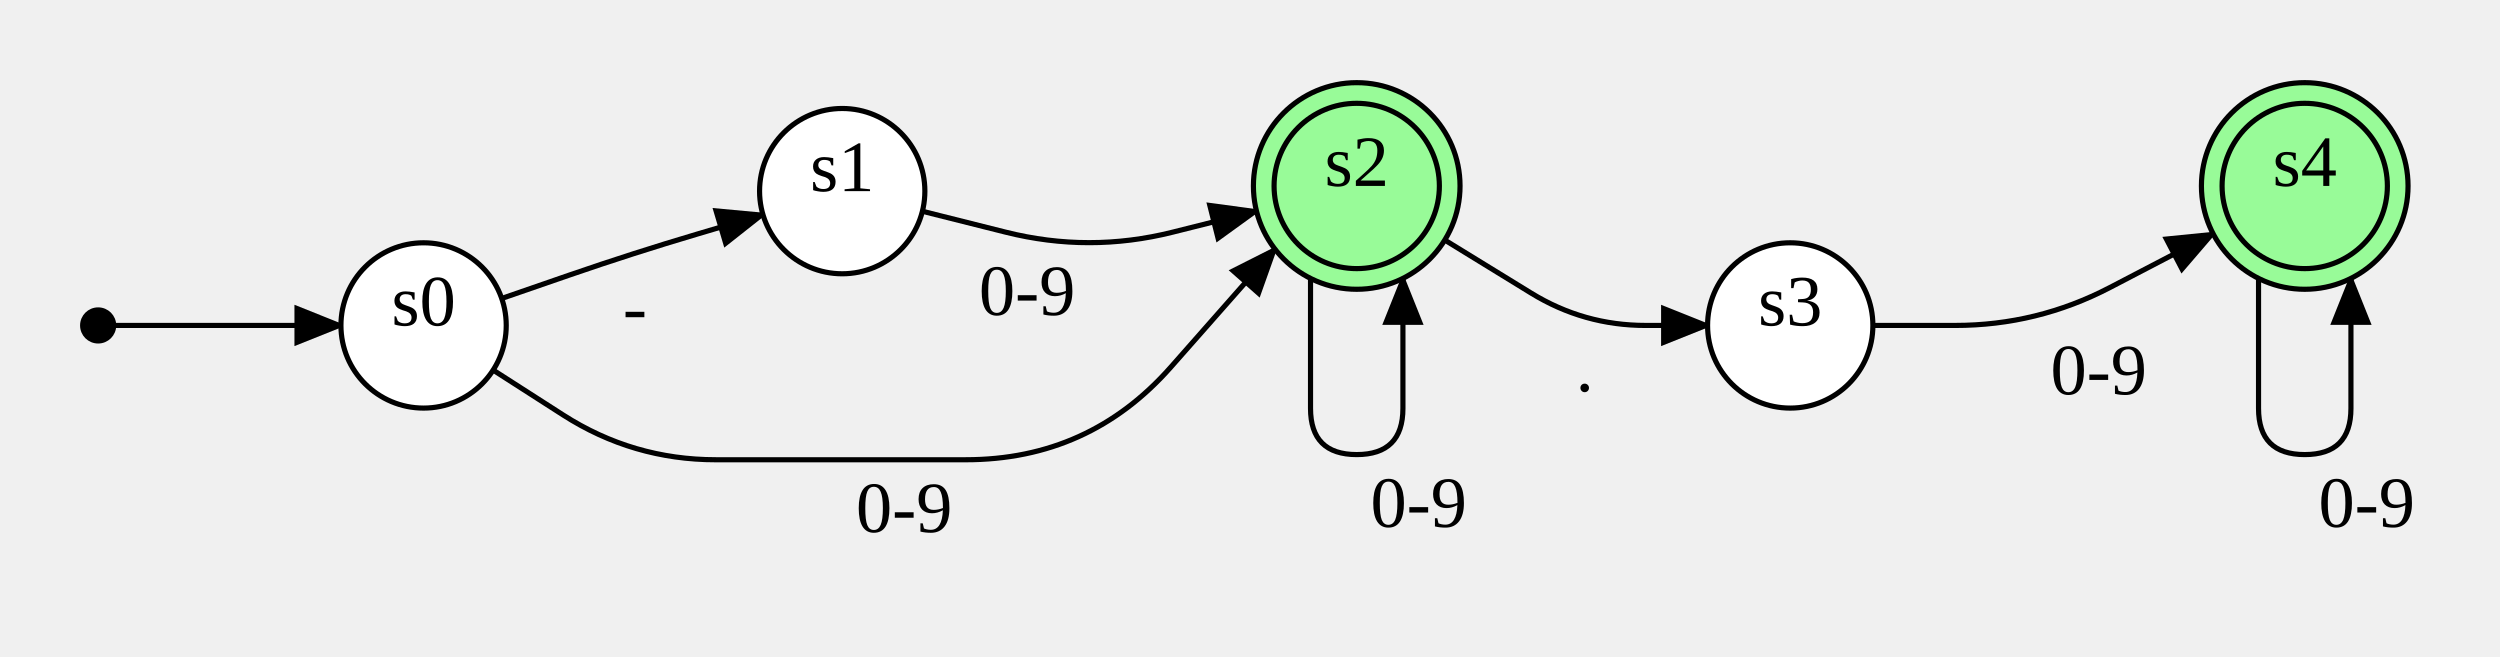
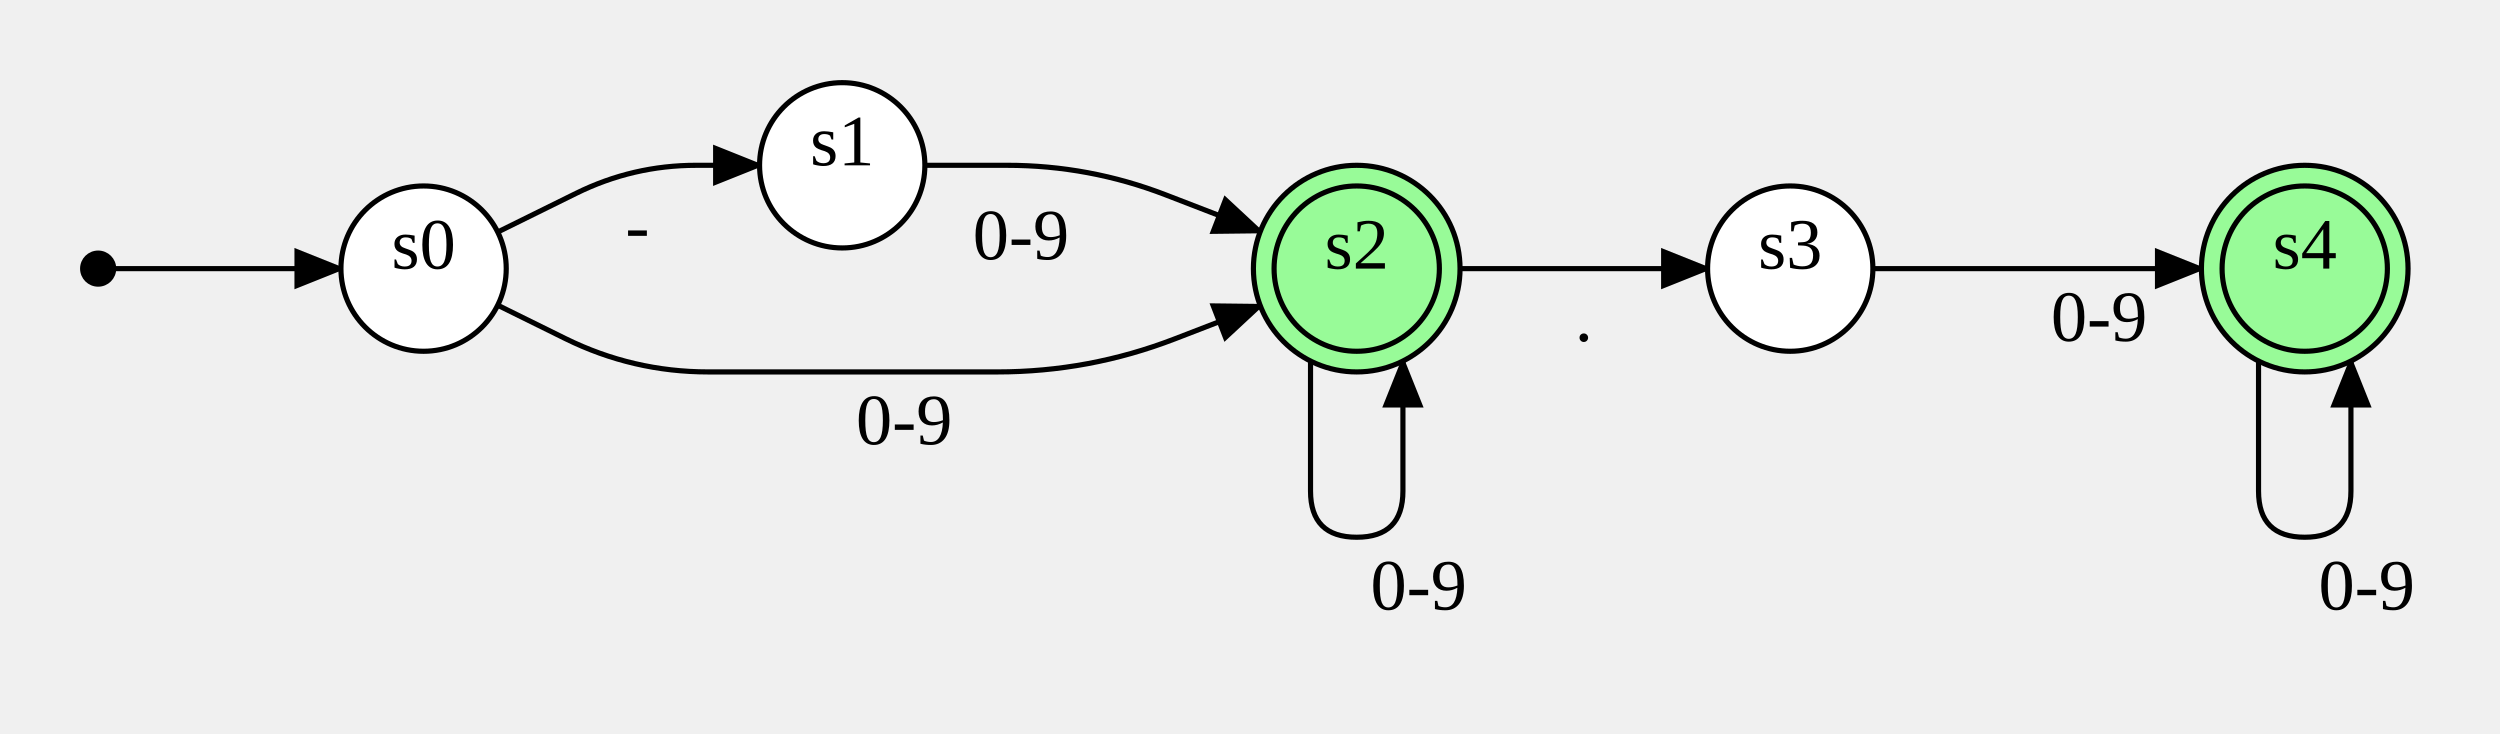
- <svg xmlns="http://www.w3.org/2000/svg" width="483.96" height="127">
+ <svg xmlns="http://www.w3.org/2000/svg" width="483.96" height="142">
  <style type="text/css">
		.edge { fill: none; }
	</style>
  <defs>
    <marker id="normal" markerWidth="10" markerHeight="8" refX="9" refY="4" orient="auto-start-reverse" markerUnits="userSpaceOnUse">
      <path d="M0,0 L0,8 L10,4 z" fill="context-stroke" />
    </marker>
    <marker id="vee" markerWidth="10" markerHeight="8" refX="9" refY="4" orient="auto-start-reverse" markerUnits="userSpaceOnUse">
      <path d="M0,0 L10,4 L0,8 L3,4 z" fill="context-stroke" />
    </marker>
    <marker id="dot" markerWidth="8" markerHeight="8" refX="7" refY="4" orient="auto-start-reverse" markerUnits="userSpaceOnUse">
      <circle cx="4" cy="4" r="3.5" fill="context-stroke" />
    </marker>
    <marker id="odot" markerWidth="8" markerHeight="8" refX="7" refY="4" orient="auto-start-reverse" markerUnits="userSpaceOnUse">
      <circle cx="4" cy="4" r="3" fill="white" stroke="context-stroke" />
    </marker>
  </defs>
  <g>
-     <path class="edge" marker-end="url(#normal)" stroke="#000000" stroke-width="1" d="M22,63 L33,63 Q44,63 55,63 L66,63 " />
-     <path class="edge" marker-end="url(#normal)" stroke="#000000" stroke-width="1" d="M97.123,57.775 L110.11,53.288 Q122.52,49 135.109,45.272 L147.699,41.543 " />
-     <text text-anchor="middle" alignment-baseline="middle" x="122.915" y="64.186" font-size="14" fill="#000000">-</text>
-     <path class="edge" marker-end="url(#normal)" stroke="#000000" stroke-width="1" d="M95.466,71.641 L108.993,80.32 Q122.52,89 138.592,89 L142.78,89 Q163.04,89 183.3,89 L186.94,89 Q210.84,89 226.648,71.075 L246.805,48.217 " />
-     <text text-anchor="middle" alignment-baseline="middle" x="175.04" y="103" font-size="14" fill="#000000">0-9</text>
-     <path class="edge" marker-end="url(#normal)" stroke="#000000" stroke-width="1" d="M178.558,40.896 L194.699,44.948 Q210.84,49 226.981,44.949 L243.242,40.868 " />
-     <text text-anchor="middle" alignment-baseline="middle" x="198.84" y="60.974" font-size="14" fill="#000000">0-9</text>
-     <path class="edge" marker-end="url(#normal)" stroke="#000000" stroke-width="1" d="M253.696,53.889 L253.696,79.056 Q253.696,88 262.64,88 L262.64,88 Q271.584,88 271.584,79.056 L271.584,53.889 " />
-     <text text-anchor="middle" alignment-baseline="middle" x="274.64" y="102" font-size="14" fill="#000000">0-9</text>
-     <path class="edge" marker-end="url(#normal)" stroke="#000000" stroke-width="1" d="M279.682,46.467 L296.392,56.73 Q306.6,63 318.58,63 L330.56,63 " />
-     <text text-anchor="middle" alignment-baseline="middle" x="306.774" y="75.717" font-size="14" fill="#000000">.</text>
-     <path class="edge" marker-end="url(#normal)" stroke="#000000" stroke-width="1" d="M362.56,63 L378.46,63 Q394.36,63 408.46,55.651 L428.425,45.244 " />
-     <text text-anchor="middle" alignment-baseline="middle" x="406.28" y="76.326" font-size="14" fill="#000000">0-9</text>
-     <path class="edge" marker-end="url(#normal)" stroke="#000000" stroke-width="1" d="M437.216,53.889 L437.216,79.056 Q437.216,88 446.16,88 L446.16,88 Q455.104,88 455.104,79.056 L455.104,53.889 " />
-     <text text-anchor="middle" alignment-baseline="middle" x="458.16" y="102" font-size="14" fill="#000000">0-9</text>
-     <circle cx="19" cy="63" r="3" class="node" fill="#000000" stroke="#000000" stroke-width="1" />
-     <circle cx="82" cy="63" r="16" class="node" fill="#FFFFFF" stroke="#000000" stroke-width="1" />
-     <text text-anchor="middle" alignment-baseline="middle" x="82" y="63" font-size="14" fill="#000000">s0</text>
-     <circle cx="163.04" cy="37" r="16" class="node" fill="#FFFFFF" stroke="#000000" stroke-width="1" />
-     <text text-anchor="middle" alignment-baseline="middle" x="163.04" y="37" font-size="14" fill="#000000">s1</text>
-     <circle cx="262.64" cy="36" r="20" class="node" fill="#98FB98" stroke="#000000" stroke-width="1" />
-     <circle cx="262.64" cy="36" r="16" fill="none" stroke="#000000" stroke-width="1" />
-     <text text-anchor="middle" alignment-baseline="middle" x="262.64" y="36" font-size="14" fill="#000000">s2</text>
-     <circle cx="346.56" cy="63" r="16" class="node" fill="#FFFFFF" stroke="#000000" stroke-width="1" />
-     <text text-anchor="middle" alignment-baseline="middle" x="346.56" y="63" font-size="14" fill="#000000">s3</text>
-     <circle cx="446.16" cy="36" r="20" class="node" fill="#98FB98" stroke="#000000" stroke-width="1" />
-     <circle cx="446.16" cy="36" r="16" fill="none" stroke="#000000" stroke-width="1" />
-     <text text-anchor="middle" alignment-baseline="middle" x="446.16" y="36" font-size="14" fill="#000000">s4</text>
+     <path class="edge" marker-end="url(#normal)" stroke="#000000" stroke-width="1" d="M22,52 L33,52 Q44,52 55,52 L66,52 " />
+     <path class="edge" marker-end="url(#normal)" stroke="#000000" stroke-width="1" d="M96.347,44.918 L111.526,37.426 Q122.52,32 134.78,32 L147.04,32 " />
+     <text text-anchor="middle" alignment-baseline="middle" x="123.397" y="48.438" font-size="14" fill="#000000">-</text>
+     <path class="edge" marker-end="url(#normal)" stroke="#000000" stroke-width="1" d="M96.347,59.082 L109.434,65.541 Q122.52,72 137.114,72 L142.78,72 Q163.04,72 183.3,72 L193.077,72 Q210.84,72 227.411,65.602 L243.982,59.204 " />
+     <text text-anchor="middle" alignment-baseline="middle" x="175.04" y="86" font-size="14" fill="#000000">0-9</text>
+     <path class="edge" marker-end="url(#normal)" stroke="#000000" stroke-width="1" d="M179.04,32 L194.94,32 Q210.84,32 225.673,37.727 L243.982,44.796 " />
+     <text text-anchor="middle" alignment-baseline="middle" x="197.647" y="50.194" font-size="14" fill="#000000">0-9</text>
+     <path class="edge" marker-end="url(#normal)" stroke="#000000" stroke-width="1" d="M253.696,69.889 L253.696,95.056 Q253.696,104 262.64,104 L262.64,104 Q271.584,104 271.584,95.056 L271.584,69.889 " />
+     <text text-anchor="middle" alignment-baseline="middle" x="274.64" y="118" font-size="14" fill="#000000">0-9</text>
+     <path class="edge" marker-end="url(#normal)" stroke="#000000" stroke-width="1" d="M282.64,52 L294.62,52 Q306.6,52 318.58,52 L330.56,52 " />
+     <text text-anchor="middle" alignment-baseline="middle" x="306.6" y="66" font-size="14" fill="#000000">.</text>
+     <path class="edge" marker-end="url(#normal)" stroke="#000000" stroke-width="1" d="M362.56,52 L378.46,52 Q394.36,52 410.26,52 L426.16,52 " />
+     <text text-anchor="middle" alignment-baseline="middle" x="406.36" y="66" font-size="14" fill="#000000">0-9</text>
+     <path class="edge" marker-end="url(#normal)" stroke="#000000" stroke-width="1" d="M437.216,69.889 L437.216,95.056 Q437.216,104 446.16,104 L446.16,104 Q455.104,104 455.104,95.056 L455.104,69.889 " />
+     <text text-anchor="middle" alignment-baseline="middle" x="458.16" y="118" font-size="14" fill="#000000">0-9</text>
+     <circle cx="19" cy="52" r="3" class="node" fill="#000000" stroke="#000000" stroke-width="1" />
+     <circle cx="82" cy="52" r="16" class="node" fill="#FFFFFF" stroke="#000000" stroke-width="1" />
+     <text text-anchor="middle" alignment-baseline="middle" x="82" y="52" font-size="14" fill="#000000">s0</text>
+     <circle cx="163.04" cy="32" r="16" class="node" fill="#FFFFFF" stroke="#000000" stroke-width="1" />
+     <text text-anchor="middle" alignment-baseline="middle" x="163.04" y="32" font-size="14" fill="#000000">s1</text>
+     <circle cx="262.64" cy="52" r="20" class="node" fill="#98FB98" stroke="#000000" stroke-width="1" />
+     <circle cx="262.64" cy="52" r="16" fill="none" stroke="#000000" stroke-width="1" />
+     <text text-anchor="middle" alignment-baseline="middle" x="262.64" y="52" font-size="14" fill="#000000">s2</text>
+     <circle cx="346.56" cy="52" r="16" class="node" fill="#FFFFFF" stroke="#000000" stroke-width="1" />
+     <text text-anchor="middle" alignment-baseline="middle" x="346.56" y="52" font-size="14" fill="#000000">s3</text>
+     <circle cx="446.16" cy="52" r="20" class="node" fill="#98FB98" stroke="#000000" stroke-width="1" />
+     <circle cx="446.16" cy="52" r="16" fill="none" stroke="#000000" stroke-width="1" />
+     <text text-anchor="middle" alignment-baseline="middle" x="446.16" y="52" font-size="14" fill="#000000">s4</text>
  </g>
</svg>
